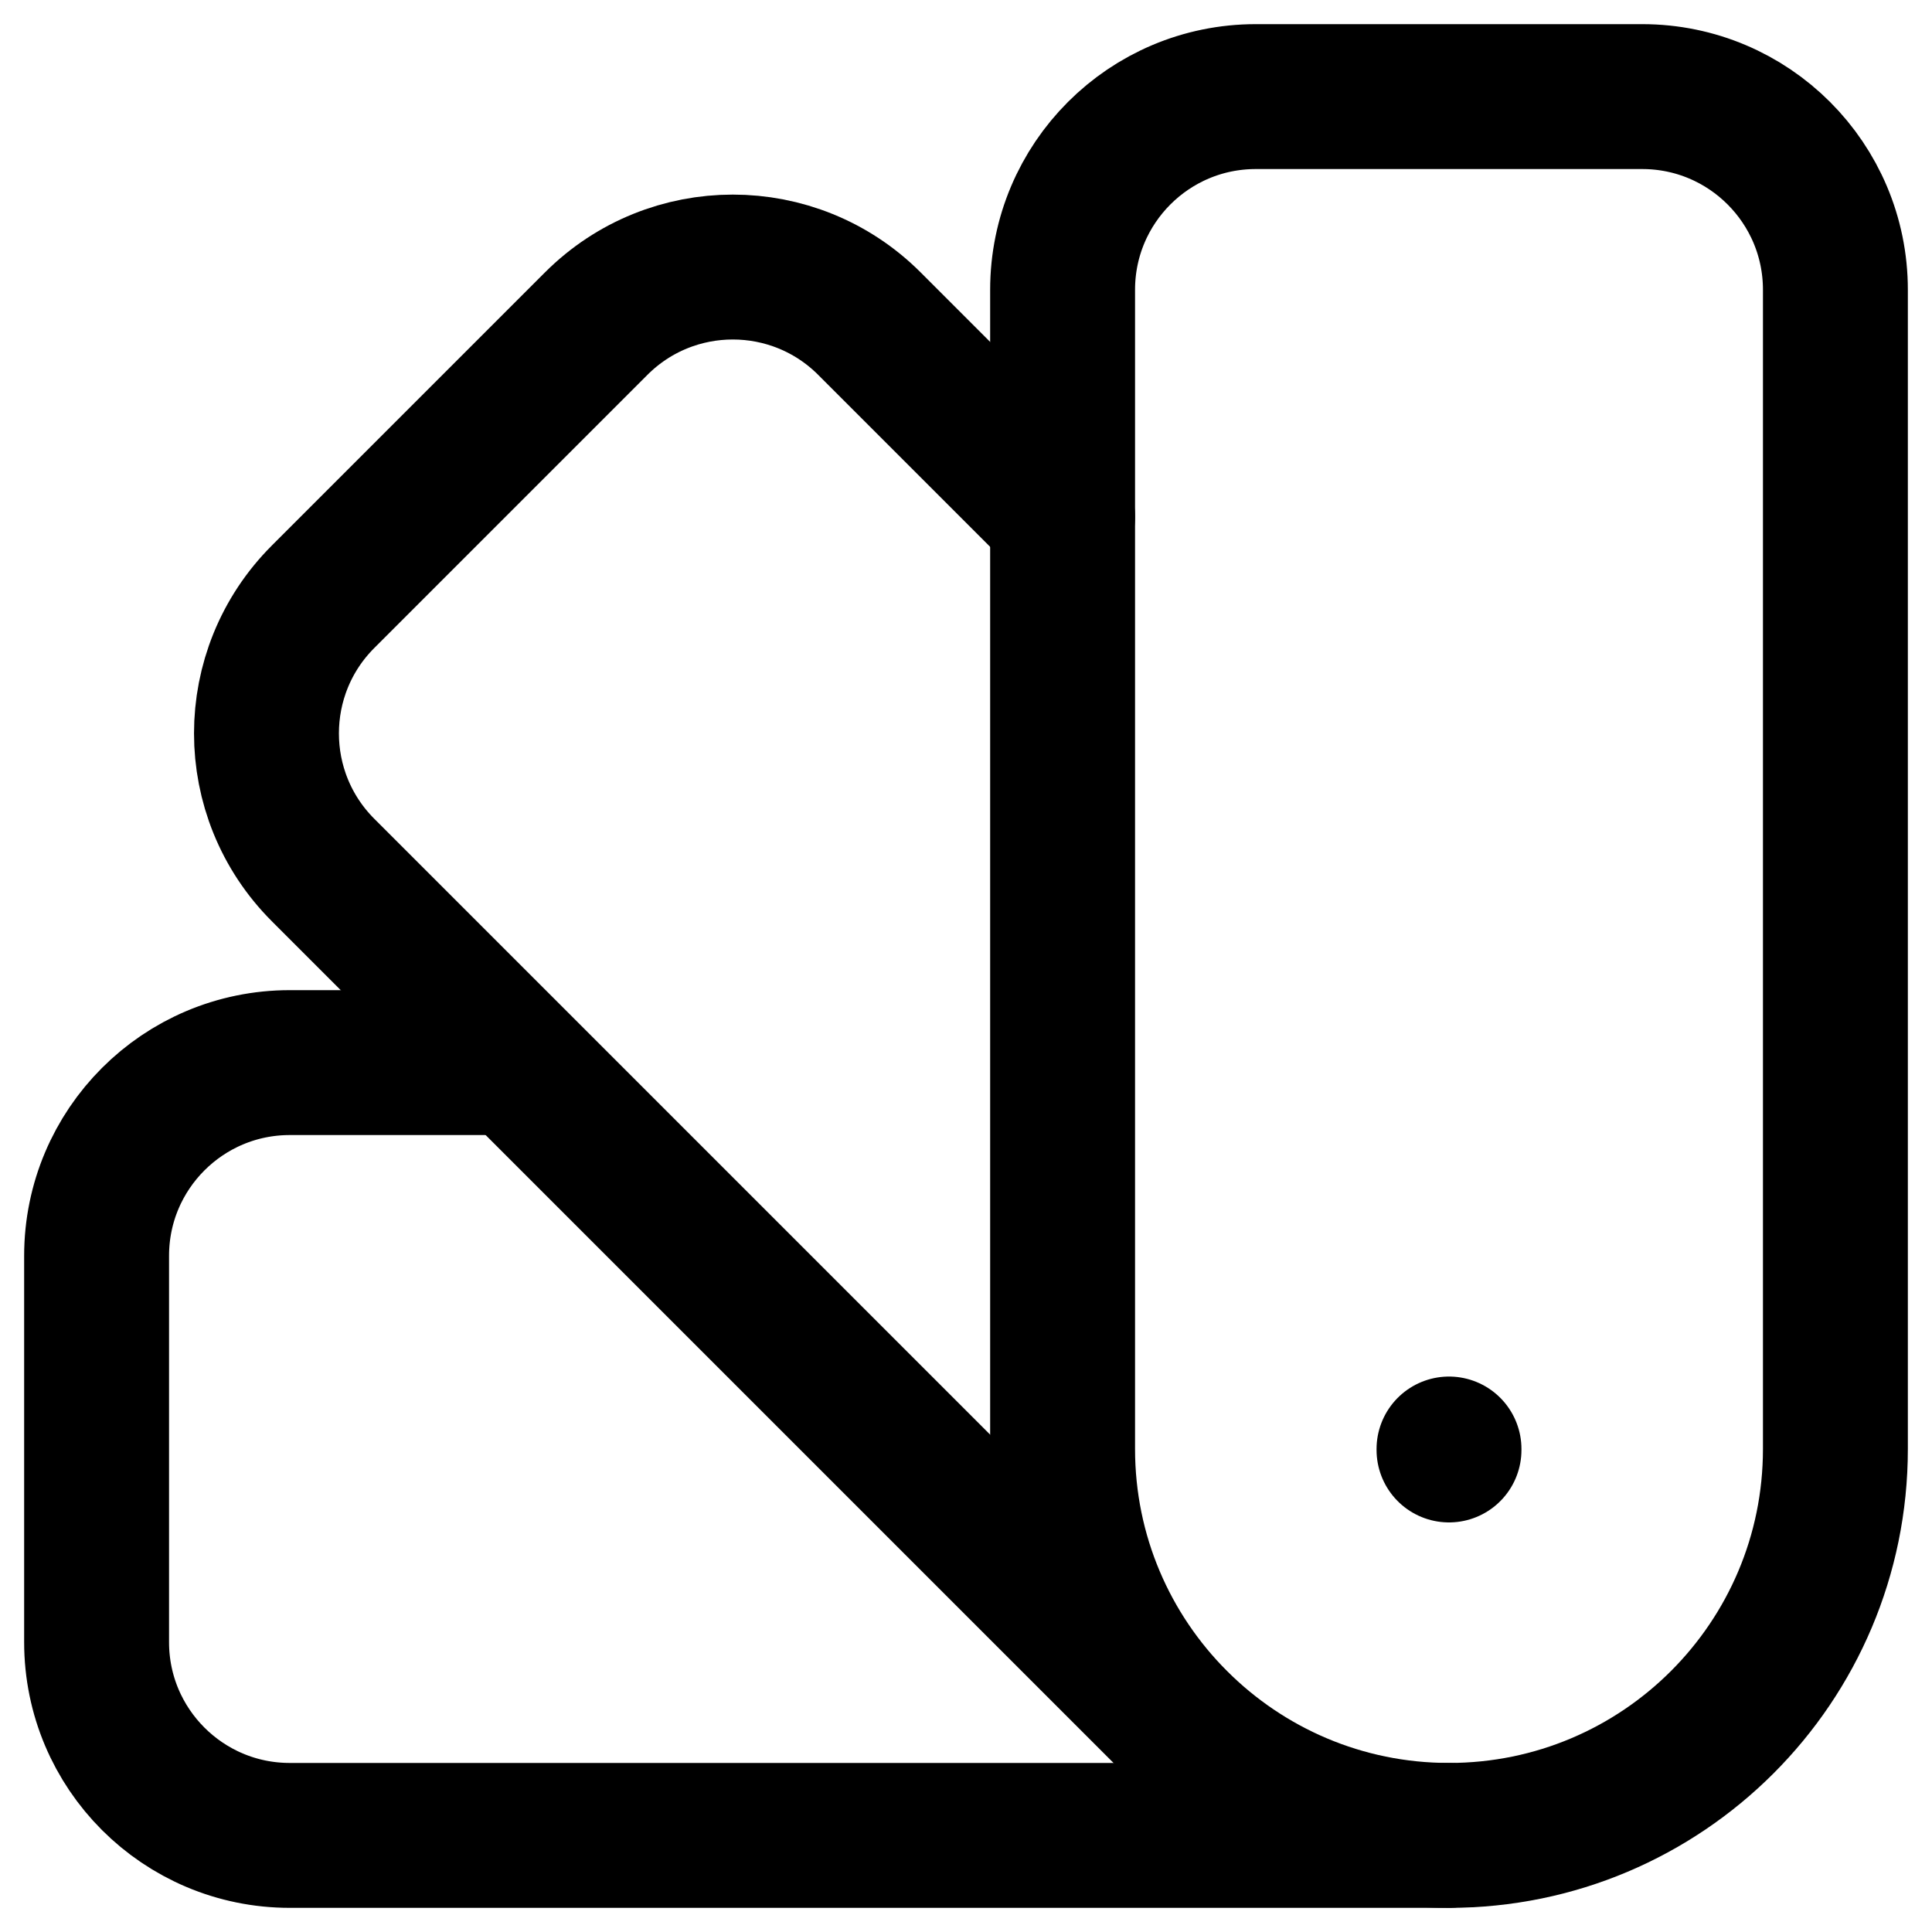
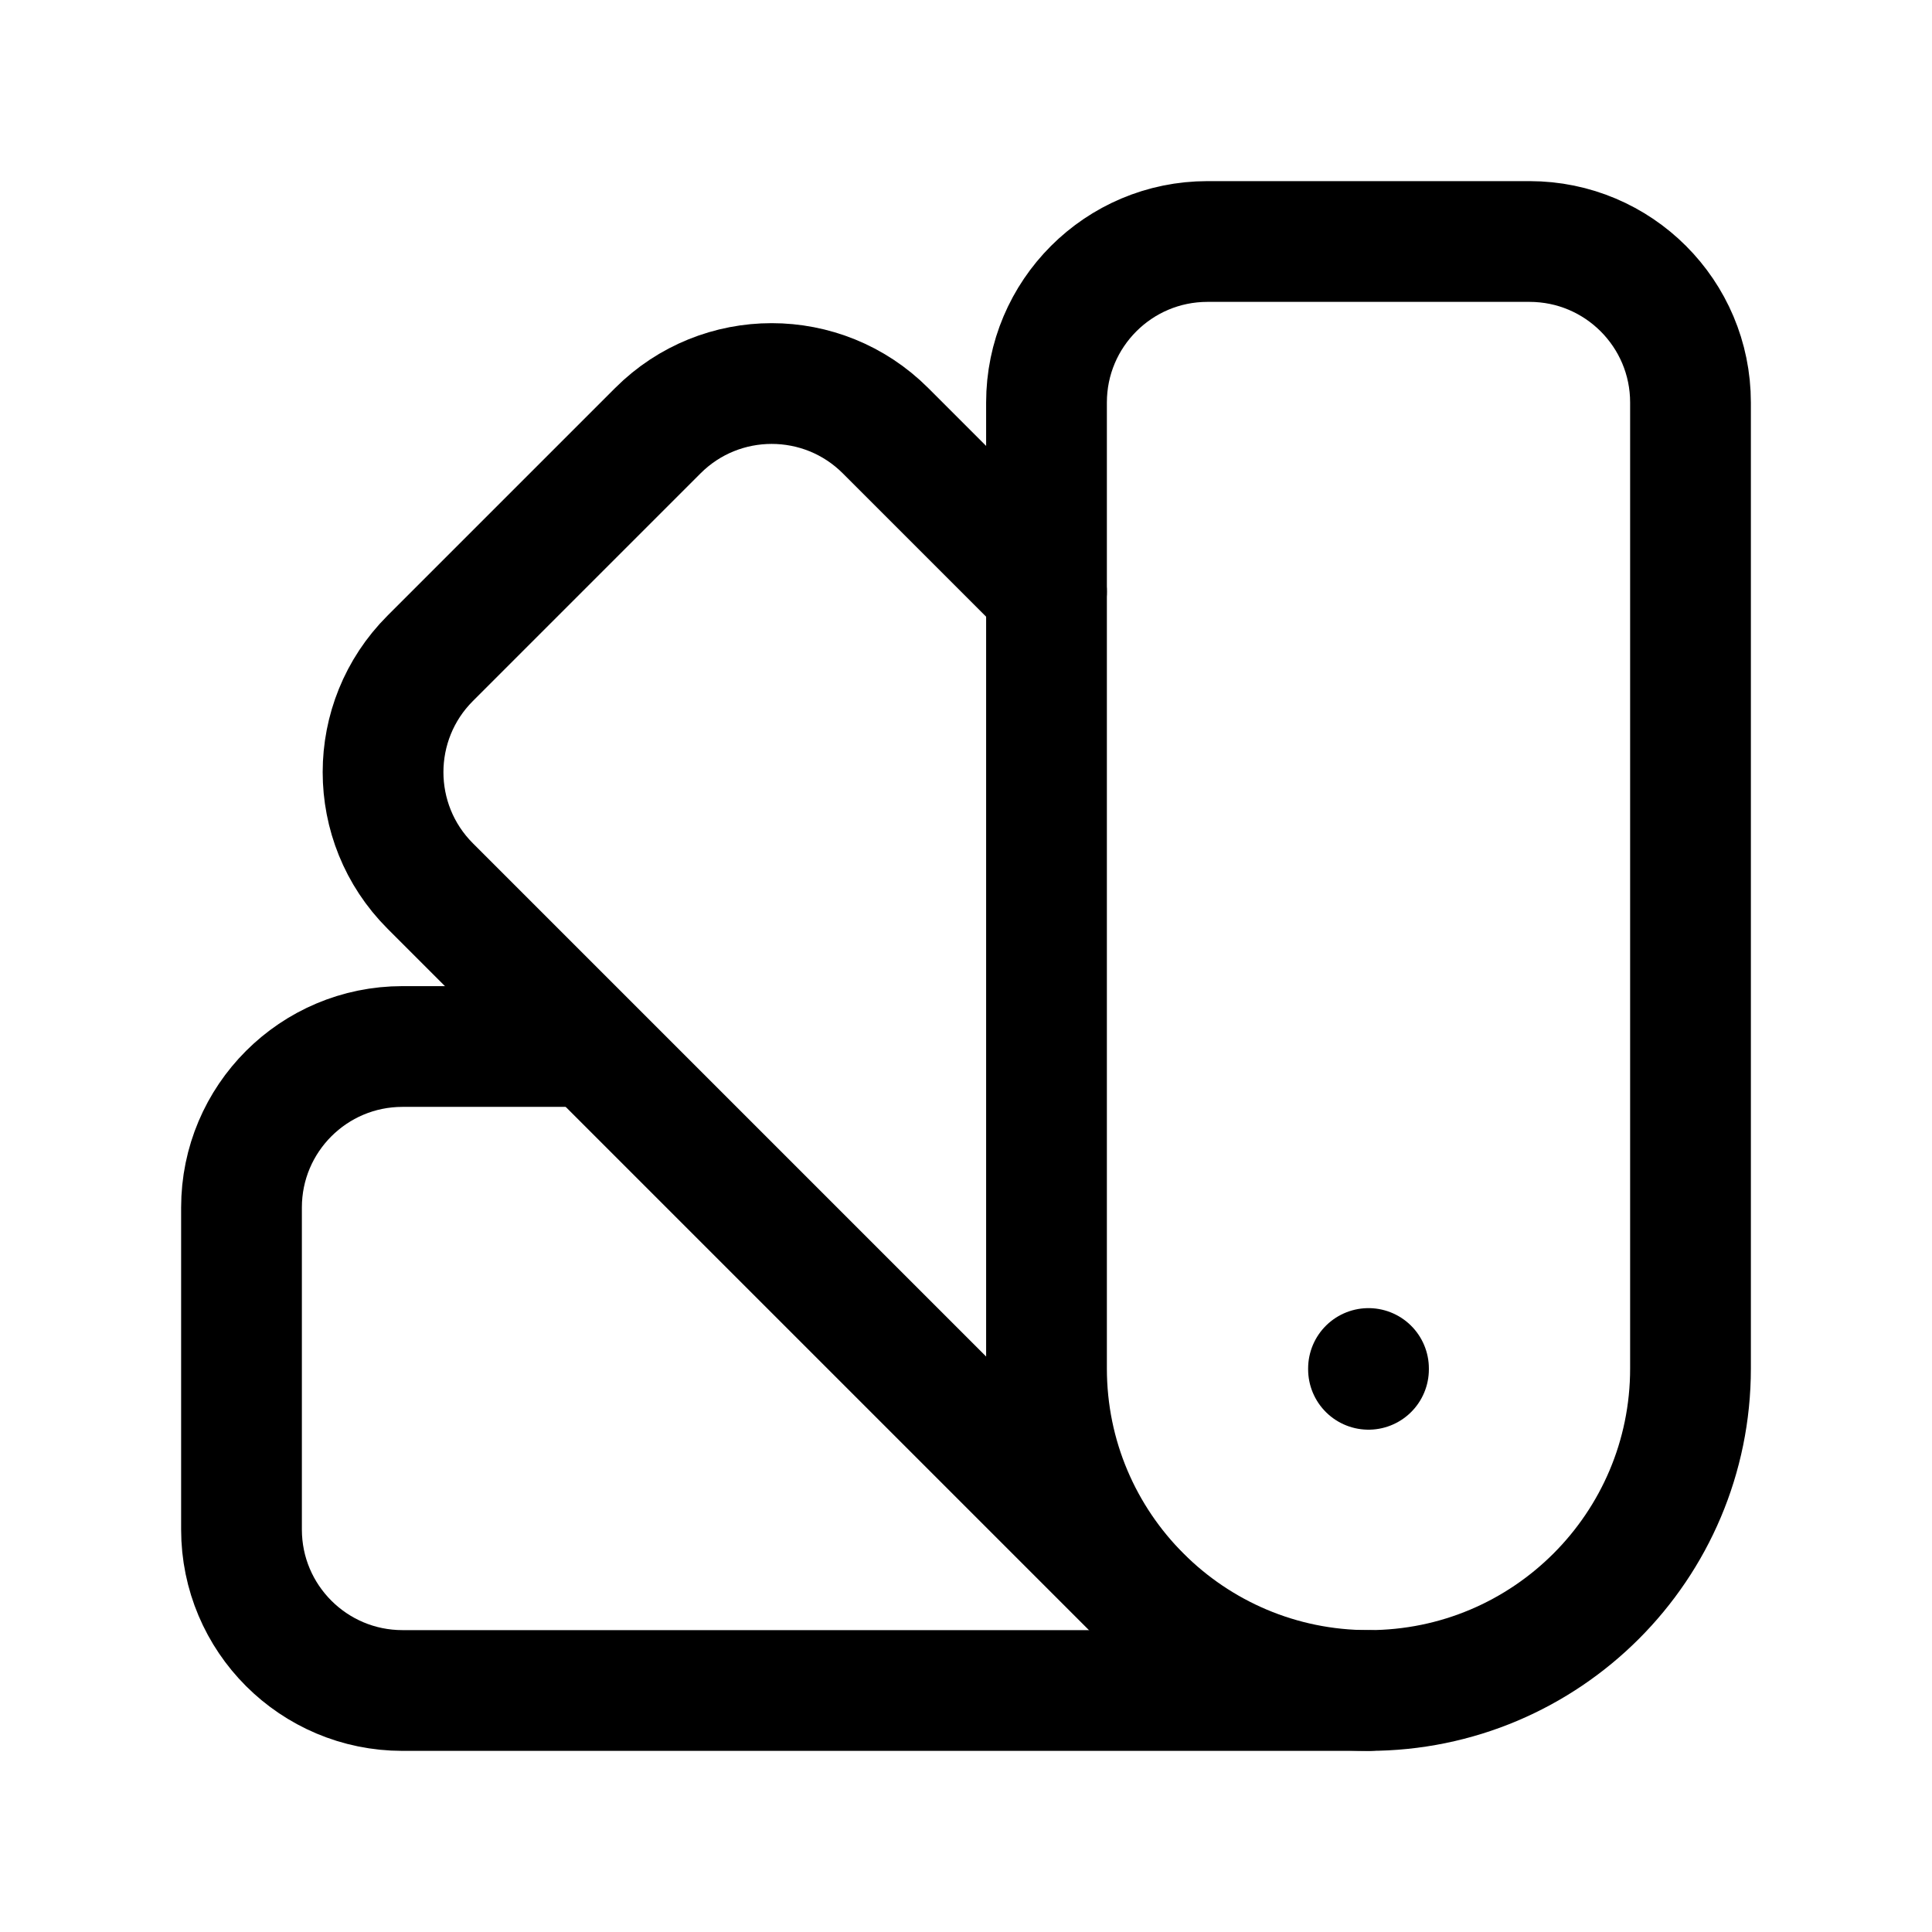
- <svg xmlns="http://www.w3.org/2000/svg" viewBox="2 2 20 20" stroke-width="1.5" stroke="currentColor" fill="none" stroke-linecap="round" stroke-linejoin="round">
+ <svg xmlns="http://www.w3.org/2000/svg" viewBox="0 0 24 24" stroke-width="1.5" stroke="currentColor" fill="none" stroke-linecap="round" stroke-linejoin="round">
  <path d="M19 3h-4a2 2 0 0 0 -2 2v12a4 4 0 0 0 8 0v-12a2 2 0 0 0 -2 -2" />
  <path d="M13 7.35l-2 -2a2 2 0 0 0 -2.828 0l-2.828 2.828a2 2 0 0 0 0 2.828l9 9" />
  <path d="M7.3 13h-2.3a2 2 0 0 0 -2 2v4a2 2 0 0 0 2 2h12" />
  <line x1="17" y1="17" x2="17" y2="17.01" />
</svg>
